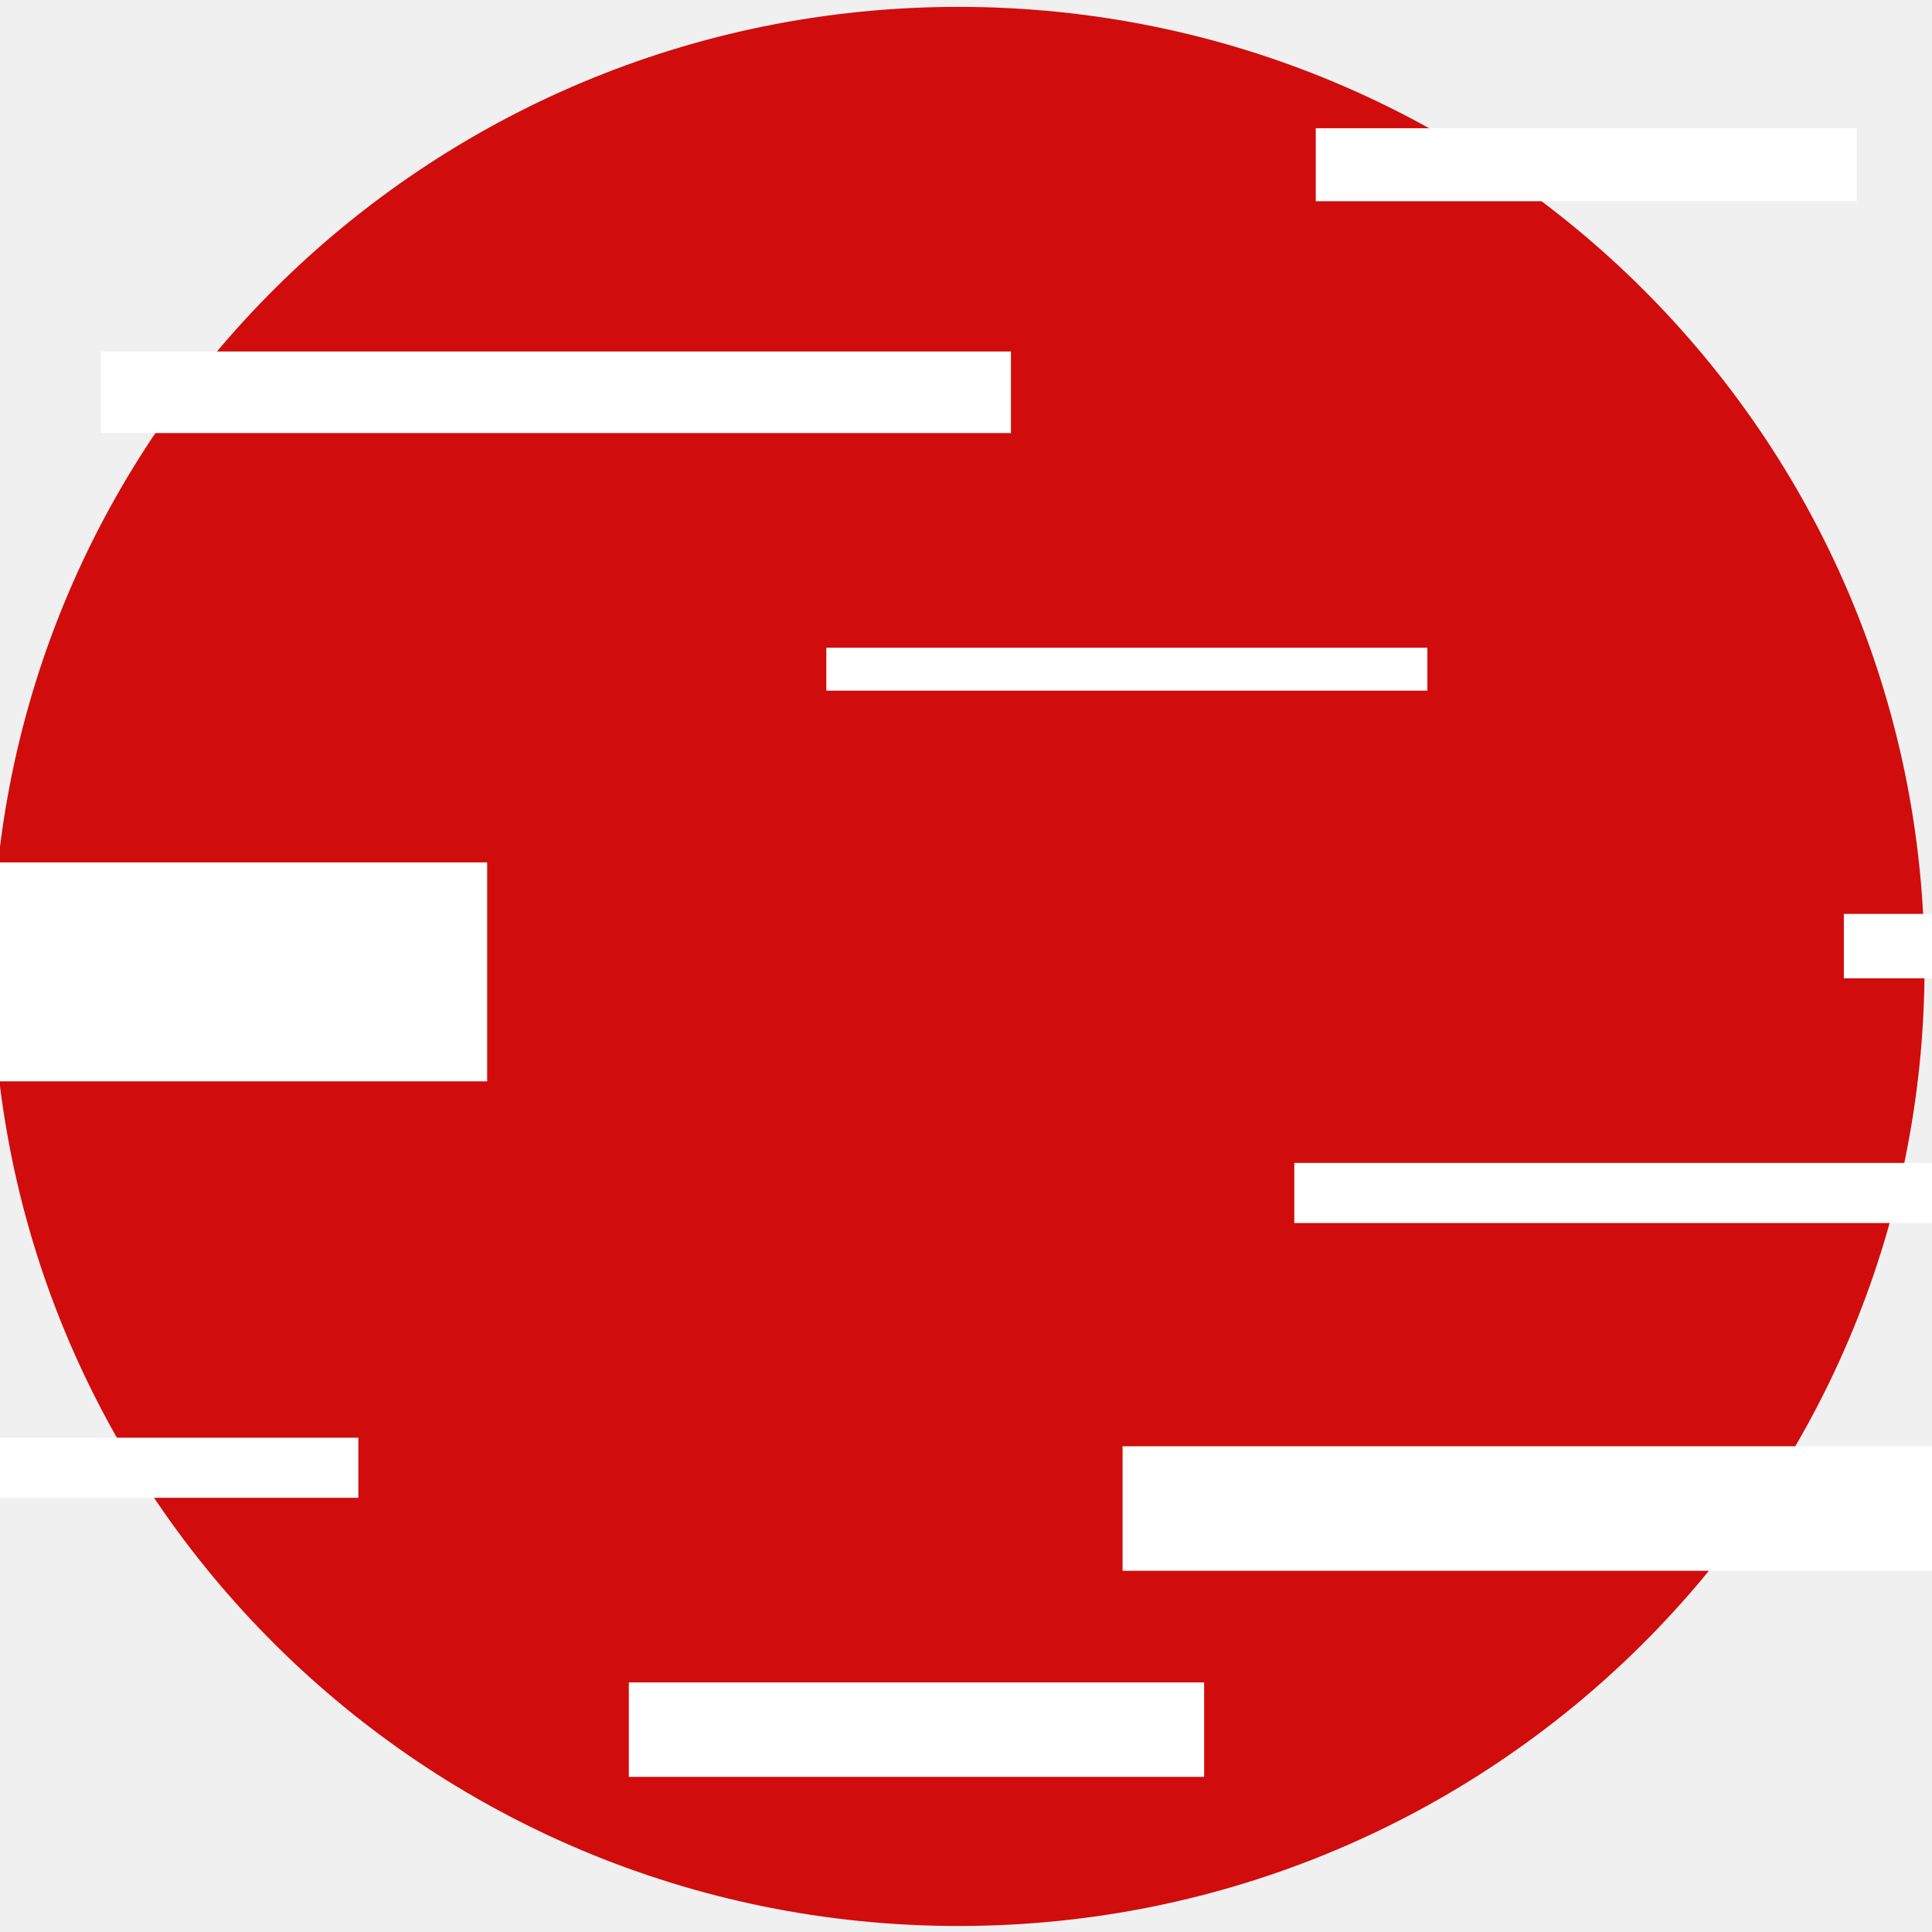
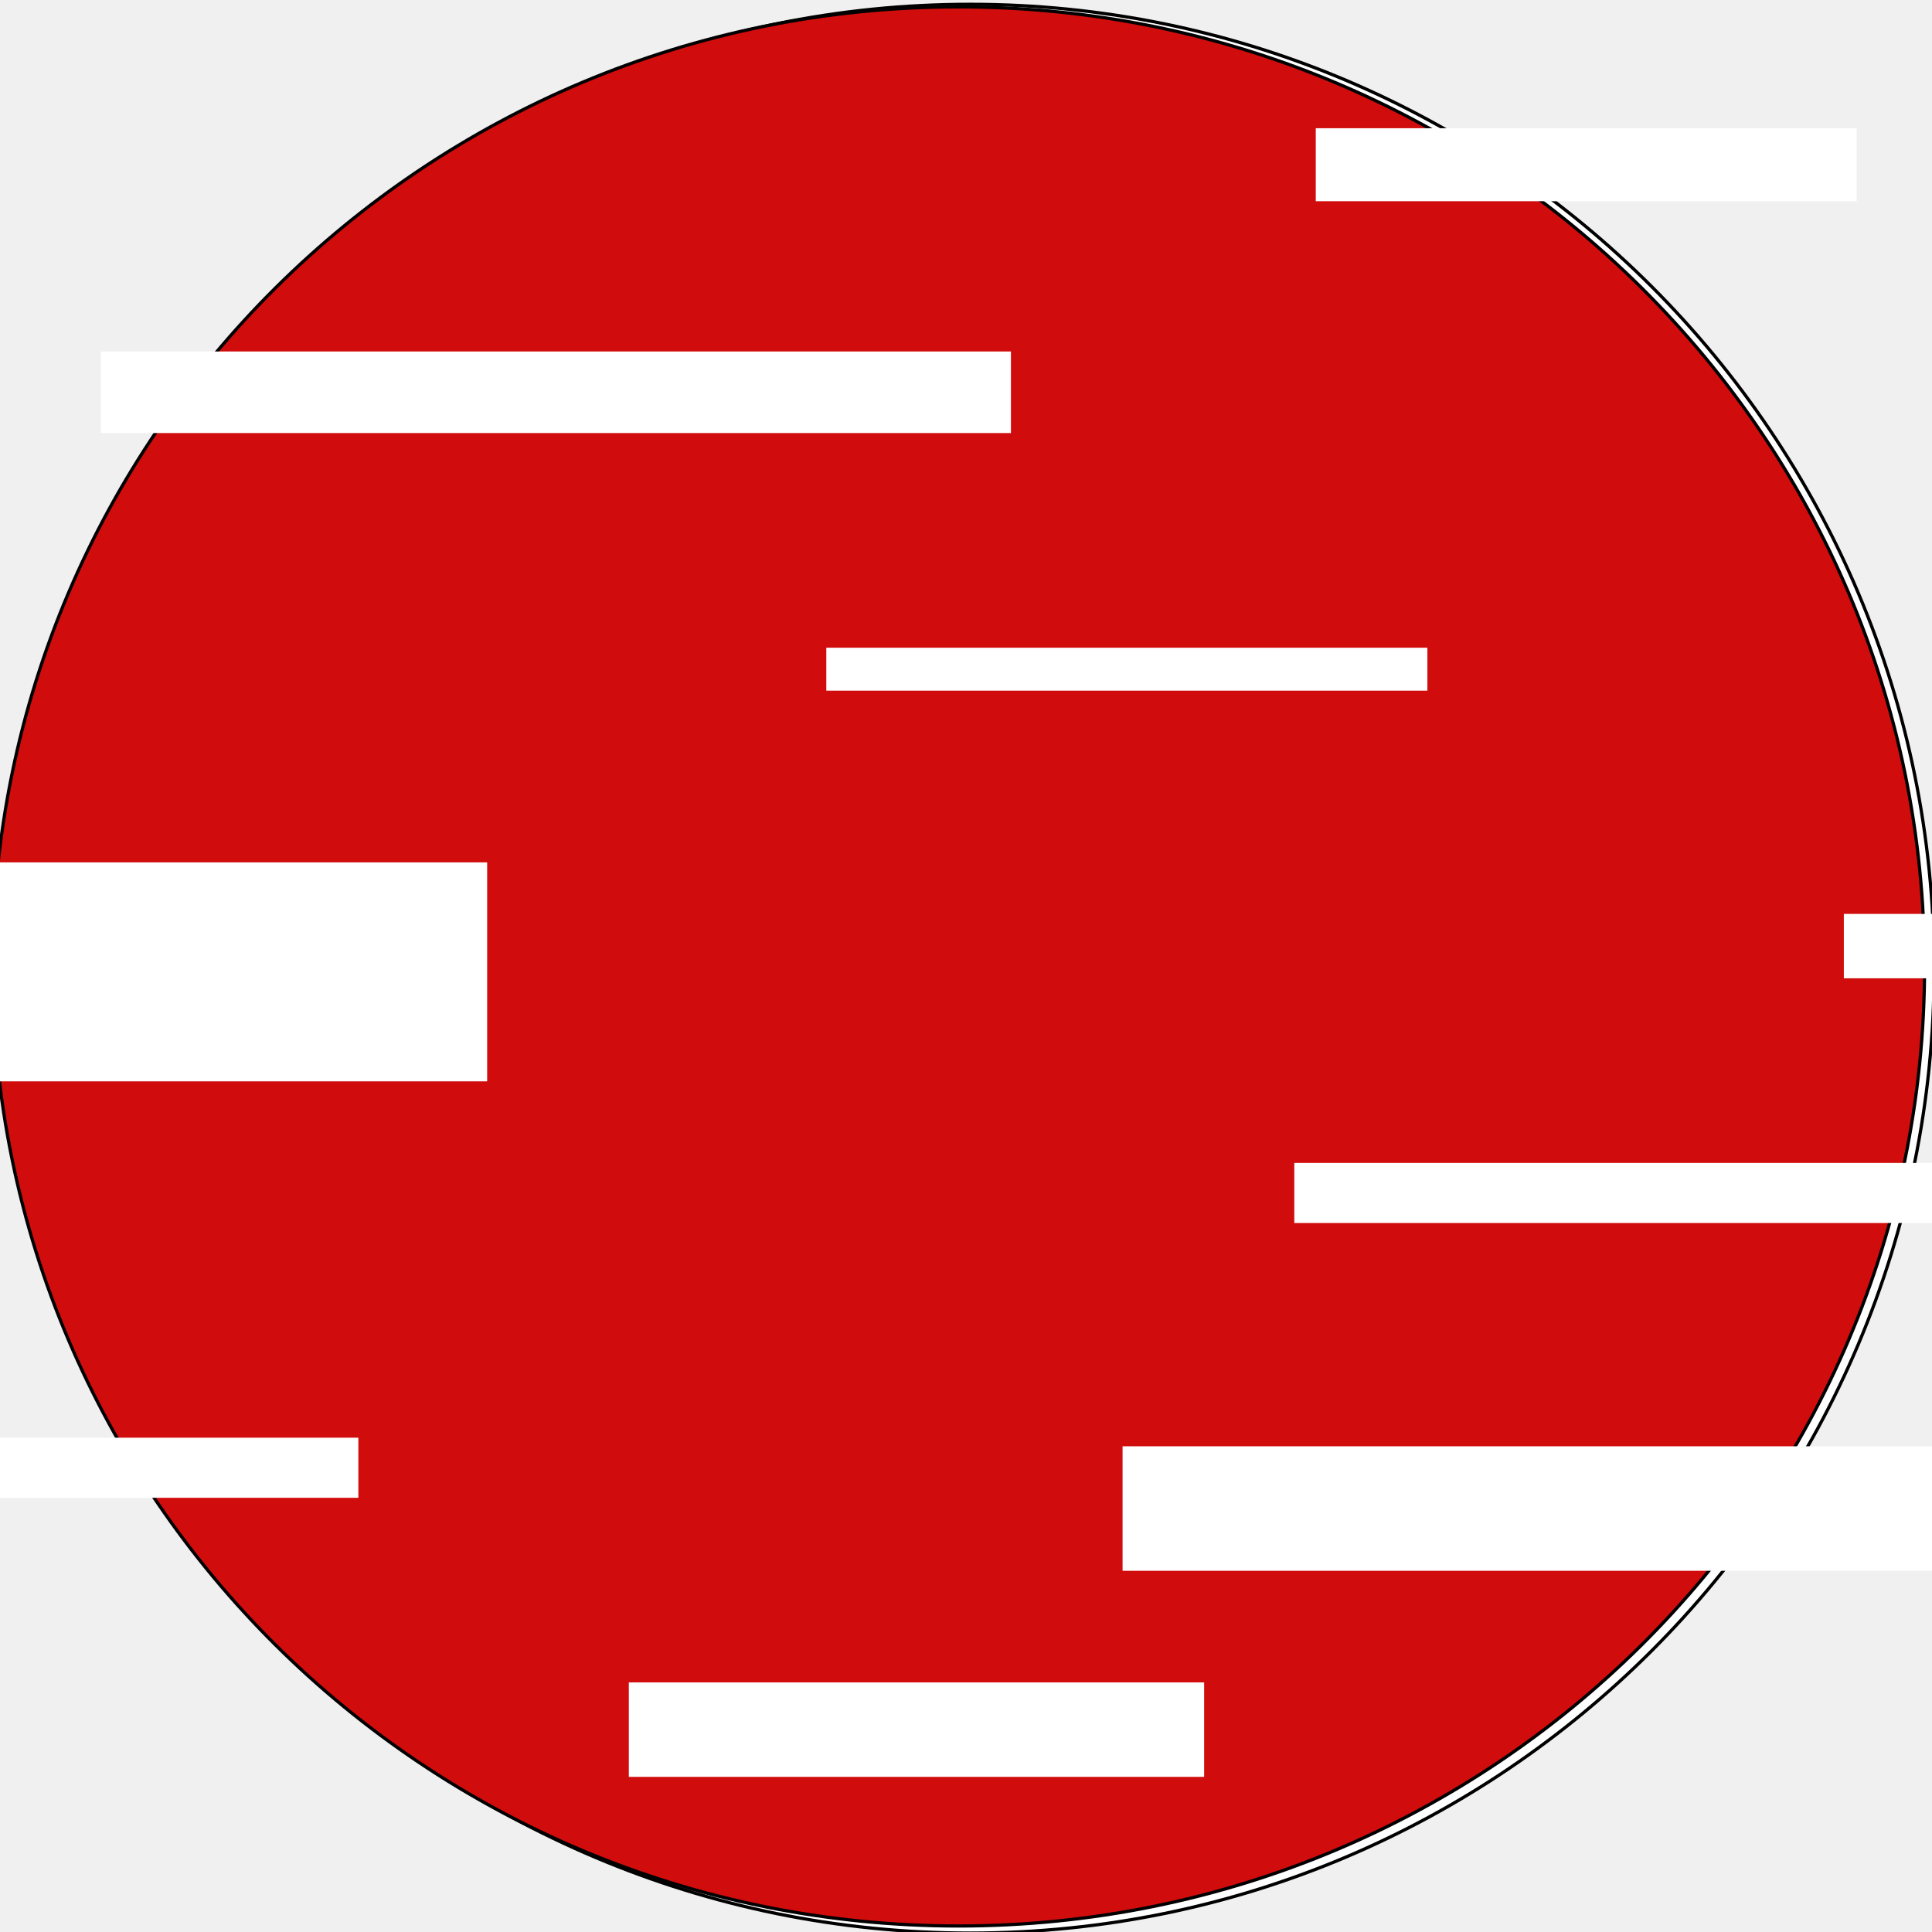
<svg xmlns="http://www.w3.org/2000/svg" width="600" height="600">
  <g>
-     <path id="svg_30" d="m280.088,643.923l0.569,0l0.176,-0.541l0.176,0.541l0.569,0l-0.46,0.334l0.176,0.541l-0.46,-0.334l-0.46,0.334l0.176,-0.541l-0.46,-0.334z" stroke-width="5" stroke="#000" fill="none" />
-     <path fill="#fff" stroke="#000" d="m728.167,418.839c0.026,-0.046 0.072,-0.107 -0.008,-0.121c-0.022,-0.012 -0.045,-0.032 -0.067,-0.009c-0.05,0.02 -0.093,0.047 -0.041,0.099c0.023,0.033 0.044,0.106 0.071,0.114c0.016,-0.027 0.03,-0.055 0.045,-0.082l0,0l0,-0zm-0.11,0.128c-0.046,-0.082 -0.083,-0.169 -0.139,-0.245c-0.068,-0.073 -0.202,-0.04 -0.233,0.053c-0.041,0.093 0.047,0.203 0.146,0.192c0.075,0.001 0.151,0.005 0.225,-0.001l0,0zm0.38,0.003c0.097,-0.013 0.153,-0.136 0.098,-0.217c-0.049,-0.087 -0.19,-0.09 -0.24,-0.002c-0.043,0.071 -0.08,0.146 -0.119,0.219c0.087,0.005 0.174,0.004 0.261,-0.001l0,0zm0.161,0.104c0.033,-0.029 0.162,-0.064 0.064,-0.091c-0.024,-0.007 -0.052,-0.038 -0.074,-0.03c-0.047,0.058 -0.119,0.093 -0.195,0.089c-0.015,0.005 -0.09,-0.007 -0.07,0.007c0.053,0.03 0.105,0.063 0.16,0.09c0.039,-0.021 0.076,-0.043 0.114,-0.065l0,0l-0,0zm-0.758,0.017c0.028,-0.017 0.057,-0.033 0.085,-0.05c-0.087,-0.004 -0.186,0.008 -0.251,-0.062c-0.018,-0.021 -0.036,-0.044 -0.062,-0.018c-0.031,0.021 -0.125,0.043 -0.052,0.069c0.063,0.037 0.126,0.076 0.191,0.11c0.031,-0.014 0.06,-0.033 0.09,-0.049l0,0l-0,0zm0.416,0.184c0.037,-0.03 0.126,-0.058 0.129,-0.089c-0.083,-0.048 -0.164,-0.101 -0.251,-0.141c-0.03,-0.011 -0.054,0.006 -0.078,0.021c-0.071,0.042 -0.144,0.082 -0.213,0.128c0.09,0.056 0.181,0.11 0.273,0.162c0.047,-0.026 0.093,-0.054 0.14,-0.081l0,0l-0,-0zm0.369,0.092c0.038,-0.024 0.076,-0.048 0.114,-0.072c-0,-0.081 0.001,-0.161 -0.001,-0.242c-0.077,0.043 -0.153,0.088 -0.227,0.135c-0.008,0.083 -0.004,0.168 -0.002,0.251c0.039,-0.023 0.078,-0.048 0.117,-0.072l0,-0zm-0.894,-0.051c0.004,-0.069 0.012,-0.147 -0.071,-0.167c-0.052,-0.024 -0.125,-0.087 -0.165,-0.086c-0.001,0.077 -0.001,0.155 -0.001,0.232c0.077,0.048 0.153,0.099 0.232,0.144c0.008,-0.04 0.003,-0.082 0.004,-0.123zm0.553,0.266c0.046,-0.029 0.091,-0.058 0.137,-0.087c-0,-0.083 0.003,-0.167 -0.001,-0.25c-0.05,0.014 -0.108,0.059 -0.161,0.087c-0.04,0.023 -0.079,0.046 -0.119,0.07c0.001,0.089 -0.002,0.178 0.003,0.267c0.047,-0.028 0.093,-0.057 0.14,-0.087l0,0zm-0.192,-0.047c0,-0.044 0,-0.089 0,-0.133c-0.092,-0.054 -0.183,-0.108 -0.275,-0.161c-0.005,0.085 -0.002,0.17 -0.003,0.255c0.092,0.057 0.183,0.116 0.275,0.172c0.004,-0.044 0.002,-0.089 0.003,-0.133zm0.535,0.179c0.037,-0.025 0.075,-0.05 0.112,-0.075c-0.002,-0.079 0.004,-0.159 -0.004,-0.237c-0.078,0.044 -0.153,0.095 -0.229,0.142c0.002,0.082 -0.004,0.164 0.005,0.245c0.039,-0.024 0.078,-0.05 0.116,-0.076l0,0zm-0.897,-0.044c-0,-0.041 -0.001,-0.083 -0.001,-0.124c-0.077,-0.048 -0.154,-0.098 -0.232,-0.145c-0.005,0.079 -0.002,0.159 -0.003,0.238c0.078,0.052 0.155,0.105 0.234,0.155c0.003,-0.041 0.002,-0.083 0.002,-0.124l0,0zm0.556,0.272c0.045,-0.03 0.091,-0.06 0.136,-0.09c-0,-0.084 0.002,-0.168 -0.001,-0.252c-0.092,0.057 -0.184,0.115 -0.275,0.174c-0.01,0.081 -0.004,0.165 -0.004,0.247c0.028,0.017 0.101,-0.059 0.143,-0.078l0,0l0,0zm-0.194,-0.036c-0.005,-0.058 0.024,-0.14 -0.05,-0.162c-0.074,-0.047 -0.148,-0.095 -0.224,-0.14c-0.011,0.08 0.001,0.162 -0.008,0.243c0.09,0.065 0.183,0.128 0.277,0.187c0.008,-0.042 0.003,-0.086 0.004,-0.128l0,0l-0,0zm-0.316,-0.015c-0.11,-0.073 -0.22,-0.147 -0.33,-0.22c0,-0.226 -0.003,-0.453 0.001,-0.679c0.055,-0.034 0.114,-0.062 0.17,-0.093c-0.037,-0.105 0.016,-0.232 0.122,-0.271c0.089,-0.036 0.196,-0.004 0.253,0.073c0.041,-0.021 0.082,-0.042 0.123,-0.063c0.041,0.021 0.083,0.043 0.124,0.064c0.059,-0.07 0.161,-0.11 0.249,-0.071c0.106,0.037 0.163,0.164 0.125,0.269c0.057,0.032 0.119,0.057 0.171,0.097c0.002,0.225 0,0.45 -0,0.675c-0.219,0.145 -0.434,0.295 -0.656,0.434c-0.065,-0 -0.12,-0.07 -0.18,-0.099c-0.058,-0.038 -0.116,-0.077 -0.174,-0.115l0,0l-0,0z" id="svg_5" />
-     <path fill="#fff" stroke="#000" d="m732.808,385.12c-0.04,-0.034 -0.116,0.003 -0.125,-0.059c-0.018,-0.055 0.036,-0.098 0.072,-0.132c0.063,-0.031 0.135,-0.035 0.202,-0.049c0.081,-0.012 0.166,-0.022 0.236,-0.069c0.08,-0.05 0.168,-0.091 0.264,-0.091c0.132,-0.005 0.269,-0 0.391,0.056c0.077,0.035 0.159,0.052 0.241,0.069c0.07,0.009 0.054,0.084 0.077,0.131c0.018,0.053 -0.021,0.106 -0.077,0.108c-0.059,0.013 -0.129,0.015 -0.17,0.067c-0.042,0.047 -0.118,0.045 -0.162,0c-0.018,-0.011 -0.03,-0.038 -0.054,-0.033c-0.222,0.001 -0.443,-0.003 -0.665,0.004c-0.058,-0.005 -0.082,0.067 -0.143,0.062c-0.032,0.001 -0.061,-0.05 -0.088,-0.065l0,0l-0,0z" id="svg_9" />
-     <path fill="#2b2b2b" stroke="#000" d="m-117.715,288.106l0,0c0,-0.411 0.334,-0.745 0.745,-0.745l0,0c0.198,0 0.387,0.078 0.527,0.218c0.14,0.14 0.218,0.329 0.218,0.527l0,0c0,0.411 -0.334,0.745 -0.745,0.745l0,0c-0.411,0 -0.745,-0.334 -0.745,-0.745zm0.372,0l0,0c0,0.206 0.167,0.372 0.372,0.372c0.206,0 0.372,-0.167 0.372,-0.372c0,-0.206 -0.167,-0.372 -0.372,-0.372l0,0c-0.206,0 -0.372,0.167 -0.372,0.372z" id="svg_13" />
-     <ellipse fill="#d10c0c" cx="297.689" cy="300.133" id="svg_18" rx="300" ry="298" />
-     <rect fill="#ffffff" x="401.956" y="361.156" width="198.667" height="18.667" id="svg_20" stroke="null" />
-     <rect fill="#ffffff" stroke="null" x="31.289" y="109.156" width="282.667" height="25.333" id="svg_21" />
-     <rect fill="#ffffff" stroke="null" x="256.622" y="201.156" width="186.667" height="13.333" id="svg_22" />
-     <rect fill="#ffffff" stroke="null" x="-11.378" y="446.489" width="122.667" height="18.667" id="svg_23" />
-     <rect fill="#ffffff" stroke="null" x="572.622" y="283.822" width="105.333" height="20" id="svg_24" />
-     <rect fill="#ffffff" stroke="null" x="348.622" y="449.156" width="312" height="38.667" id="svg_25" />
-     <rect fill="#ffffff" stroke="null" x="-54.044" y="267.822" width="205.333" height="68" id="svg_26" />
-     <rect fill="#ffffff" x="408.622" y="39.822" width="168" height="22.667" id="svg_28" />
-     <rect fill="#ffffff" x="195.289" y="522.489" width="178.667" height="29.333" id="svg_29" stroke="null" />
+     <ellipse fill="#fff" cx="301.333" cy="300.833" id="svg_1" rx="299.333" ry="299.5" stroke="#000" />
+     <path fill="none" stroke="#000" stroke-width="5" d="m280.088,643.923l0.569,0l0.176,-0.541l0.176,0.541l0.569,0l-0.46,0.334l0.176,0.541l-0.46,-0.334l-0.46,0.334l0.176,-0.541l-0.46,-0.334z" id="svg_30" />
+     <path id="svg_5" d="m728.167,418.839c0.026,-0.046 0.072,-0.107 -0.008,-0.121c-0.022,-0.012 -0.045,-0.032 -0.067,-0.009c-0.05,0.02 -0.093,0.047 -0.041,0.099c0.023,0.033 0.044,0.106 0.071,0.114c0.016,-0.027 0.03,-0.055 0.045,-0.082l0,0zm-0.11,0.128c-0.046,-0.082 -0.083,-0.169 -0.139,-0.245c-0.068,-0.073 -0.202,-0.04 -0.233,0.053c-0.041,0.093 0.047,0.203 0.146,0.192c0.075,0.001 0.151,0.005 0.225,-0.001zm0.38,0.003c0.097,-0.013 0.153,-0.136 0.098,-0.217c-0.049,-0.087 -0.19,-0.09 -0.24,-0.002c-0.043,0.071 -0.08,0.146 -0.119,0.219c0.087,0.005 0.174,0.004 0.261,-0.001l0,0zm0.161,0.104c0.033,-0.029 0.162,-0.064 0.064,-0.091c-0.024,-0.007 -0.052,-0.038 -0.074,-0.03c-0.047,0.058 -0.119,0.093 -0.195,0.089c-0.015,0.005 -0.09,-0.007 -0.07,0.007c0.053,0.03 0.105,0.063 0.16,0.09c0.039,-0.021 0.076,-0.043 0.114,-0.065l0,0zm-0.758,0.017c0.028,-0.017 0.057,-0.033 0.085,-0.05c-0.087,-0.004 -0.186,0.008 -0.251,-0.062c-0.018,-0.021 -0.036,-0.044 -0.062,-0.018c-0.031,0.021 -0.125,0.043 -0.052,0.069c0.063,0.037 0.126,0.076 0.191,0.11c0.031,-0.014 0.06,-0.033 0.09,-0.049l0,0zm0.416,0.184c0.037,-0.03 0.126,-0.058 0.129,-0.089c-0.083,-0.048 -0.164,-0.101 -0.251,-0.141c-0.03,-0.011 -0.054,0.006 -0.078,0.021c-0.071,0.042 -0.144,0.082 -0.213,0.128c0.09,0.056 0.181,0.11 0.273,0.162c0.047,-0.026 0.093,-0.054 0.14,-0.081l0,0zm0.369,0.092c0.038,-0.024 0.076,-0.048 0.114,-0.072c-0,-0.081 0.001,-0.161 -0.001,-0.242c-0.077,0.043 -0.153,0.088 -0.227,0.135c-0.008,0.083 -0.004,0.168 -0.002,0.251c0.039,-0.023 0.078,-0.048 0.117,-0.072zm-0.894,-0.051c0.004,-0.069 0.012,-0.147 -0.071,-0.167c-0.052,-0.024 -0.125,-0.087 -0.165,-0.086c-0.001,0.077 -0.001,0.155 -0.001,0.232c0.077,0.048 0.153,0.099 0.232,0.144c0.008,-0.04 0.003,-0.082 0.004,-0.123zm0.553,0.266c0.046,-0.029 0.091,-0.058 0.137,-0.087c-0,-0.083 0.003,-0.167 -0.001,-0.25c-0.05,0.014 -0.108,0.059 -0.161,0.087c-0.04,0.023 -0.079,0.046 -0.119,0.07c0.001,0.089 -0.002,0.178 0.003,0.267c0.047,-0.028 0.093,-0.057 0.14,-0.087l0,0zm-0.192,-0.047c0,-0.044 0,-0.089 0,-0.133c-0.092,-0.054 -0.183,-0.108 -0.275,-0.161c-0.005,0.085 -0.002,0.17 -0.003,0.255c0.092,0.057 0.183,0.116 0.275,0.172c0.004,-0.044 0.002,-0.089 0.003,-0.133zm0.535,0.179c0.037,-0.025 0.075,-0.05 0.112,-0.075c-0.002,-0.079 0.004,-0.159 -0.004,-0.237c-0.078,0.044 -0.153,0.095 -0.229,0.142c0.002,0.082 -0.004,0.164 0.005,0.245c0.039,-0.024 0.078,-0.05 0.116,-0.076zm-0.897,-0.044c-0,-0.041 -0.001,-0.083 -0.001,-0.124c-0.077,-0.048 -0.154,-0.098 -0.232,-0.145c-0.005,0.079 -0.002,0.159 -0.003,0.238c0.078,0.052 0.155,0.105 0.234,0.155c0.003,-0.041 0.002,-0.083 0.002,-0.124zm0.556,0.272c0.045,-0.03 0.091,-0.06 0.136,-0.09c-0,-0.084 0.002,-0.168 -0.001,-0.252c-0.092,0.057 -0.184,0.115 -0.275,0.174c-0.01,0.081 -0.004,0.165 -0.004,0.247c0.028,0.017 0.101,-0.059 0.143,-0.078l0,0zm-0.194,-0.036c-0.005,-0.058 0.024,-0.14 -0.05,-0.162c-0.074,-0.047 -0.148,-0.095 -0.224,-0.14c-0.011,0.08 0.001,0.162 -0.008,0.243c0.09,0.065 0.183,0.128 0.277,0.187c0.008,-0.042 0.003,-0.086 0.004,-0.128l0,0zm-0.316,-0.015c-0.11,-0.073 -0.22,-0.147 -0.33,-0.22c0,-0.226 -0.003,-0.453 0.001,-0.679c0.055,-0.034 0.114,-0.062 0.17,-0.093c-0.037,-0.105 0.016,-0.232 0.122,-0.271c0.089,-0.036 0.196,-0.004 0.253,0.073c0.041,-0.021 0.082,-0.042 0.123,-0.063c0.041,0.021 0.083,0.043 0.124,0.064c0.059,-0.07 0.161,-0.11 0.249,-0.071c0.106,0.037 0.163,0.164 0.125,0.269c0.057,0.032 0.119,0.057 0.171,0.097c0.002,0.225 0,0.45 -0,0.675c-0.219,0.145 -0.434,0.295 -0.656,0.434c-0.065,-0 -0.12,-0.07 -0.18,-0.099c-0.058,-0.038 -0.116,-0.077 -0.174,-0.115l0,0z" stroke="#000" fill="#fff" />
+     <path id="svg_9" d="m732.808,385.12c-0.04,-0.034 -0.116,0.003 -0.125,-0.059c-0.018,-0.055 0.036,-0.098 0.072,-0.132c0.063,-0.031 0.135,-0.035 0.202,-0.049c0.081,-0.012 0.166,-0.022 0.236,-0.069c0.08,-0.05 0.168,-0.091 0.264,-0.091c0.132,-0.005 0.269,-0 0.391,0.056c0.077,0.035 0.159,0.052 0.241,0.069c0.07,0.009 0.054,0.084 0.077,0.131c0.018,0.053 -0.021,0.106 -0.077,0.108c-0.059,0.013 -0.129,0.015 -0.17,0.067c-0.042,0.047 -0.118,0.045 -0.162,0c-0.018,-0.011 -0.03,-0.038 -0.054,-0.033c-0.222,0.001 -0.443,-0.003 -0.665,0.004c-0.058,-0.005 -0.082,0.067 -0.143,0.062c-0.032,0.001 -0.061,-0.05 -0.088,-0.065l0,0z" stroke="#000" fill="#fff" />
+     <path id="svg_13" d="m-117.715,288.106l0,0c0,-0.411 0.334,-0.745 0.745,-0.745l0,0c0.198,0 0.387,0.078 0.527,0.218c0.14,0.14 0.218,0.329 0.218,0.527l0,0c0,0.411 -0.334,0.745 -0.745,0.745l0,0c-0.411,0 -0.745,-0.334 -0.745,-0.745zm0.372,0l0,0c0,0.206 0.167,0.372 0.372,0.372c0.206,0 0.372,-0.167 0.372,-0.372c0,-0.206 -0.167,-0.372 -0.372,-0.372l0,0c-0.206,0 -0.372,0.167 -0.372,0.372z" stroke="#000" fill="#d10c0c" />
+     <ellipse stroke="#000" ry="298" rx="300" id="svg_18" cy="300.133" cx="297.689" fill="#d10c0c" />
+     <rect stroke="null" id="svg_20" height="18.667" width="198.667" y="361.156" x="401.956" fill="#ffffff" />
+     <rect id="svg_21" height="25.333" width="282.667" y="109.156" x="31.289" stroke="null" fill="#ffffff" />
+     <rect id="svg_22" height="13.333" width="186.667" y="201.156" x="256.622" stroke="null" fill="#ffffff" />
+     <rect id="svg_23" height="18.667" width="122.667" y="446.489" x="-11.378" stroke="null" fill="#ffffff" />
+     <rect id="svg_24" height="20" width="105.333" y="283.822" x="572.622" stroke="null" fill="#ffffff" />
+     <rect id="svg_25" height="38.667" width="312" y="449.156" x="348.622" stroke="null" fill="#ffffff" />
+     <rect id="svg_26" height="68" width="205.333" y="267.822" x="-54.044" stroke="null" fill="#ffffff" />
+     <rect id="svg_28" height="22.667" width="168" y="39.822" x="408.622" fill="#ffffff" />
+     <rect stroke="null" id="svg_29" height="29.333" width="178.667" y="522.489" x="195.289" fill="#ffffff" />
  </g>
</svg>
